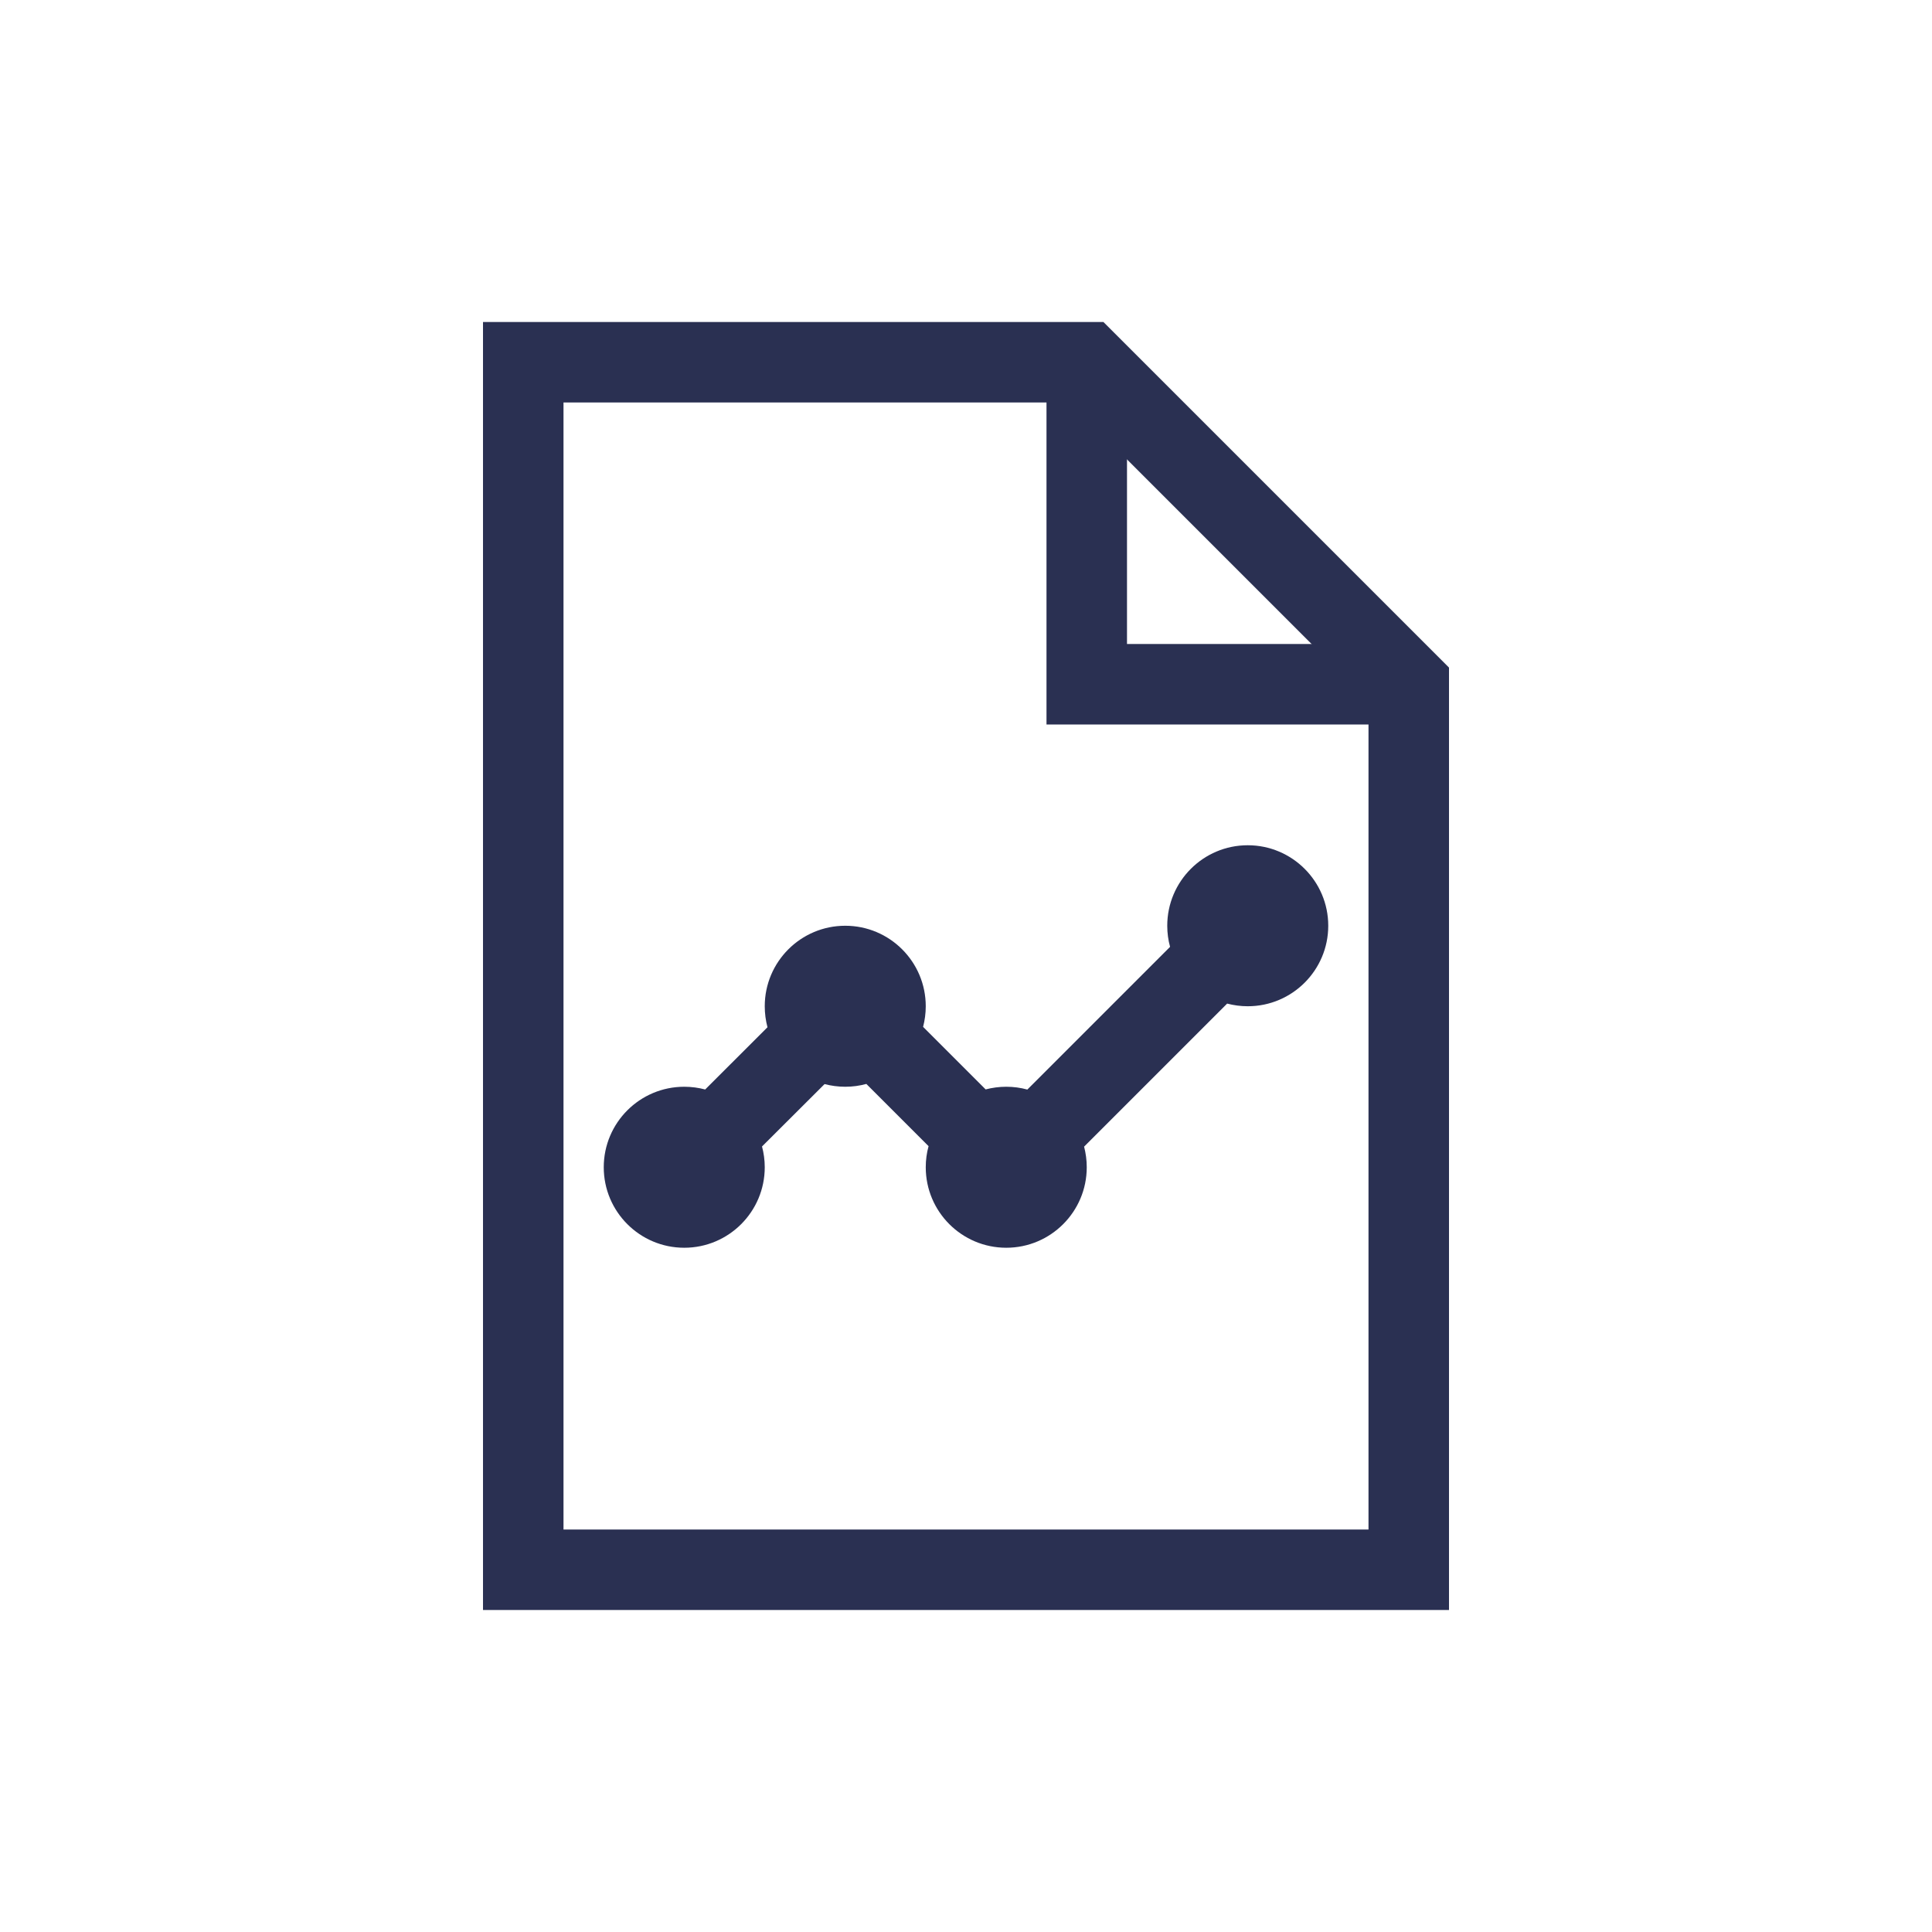
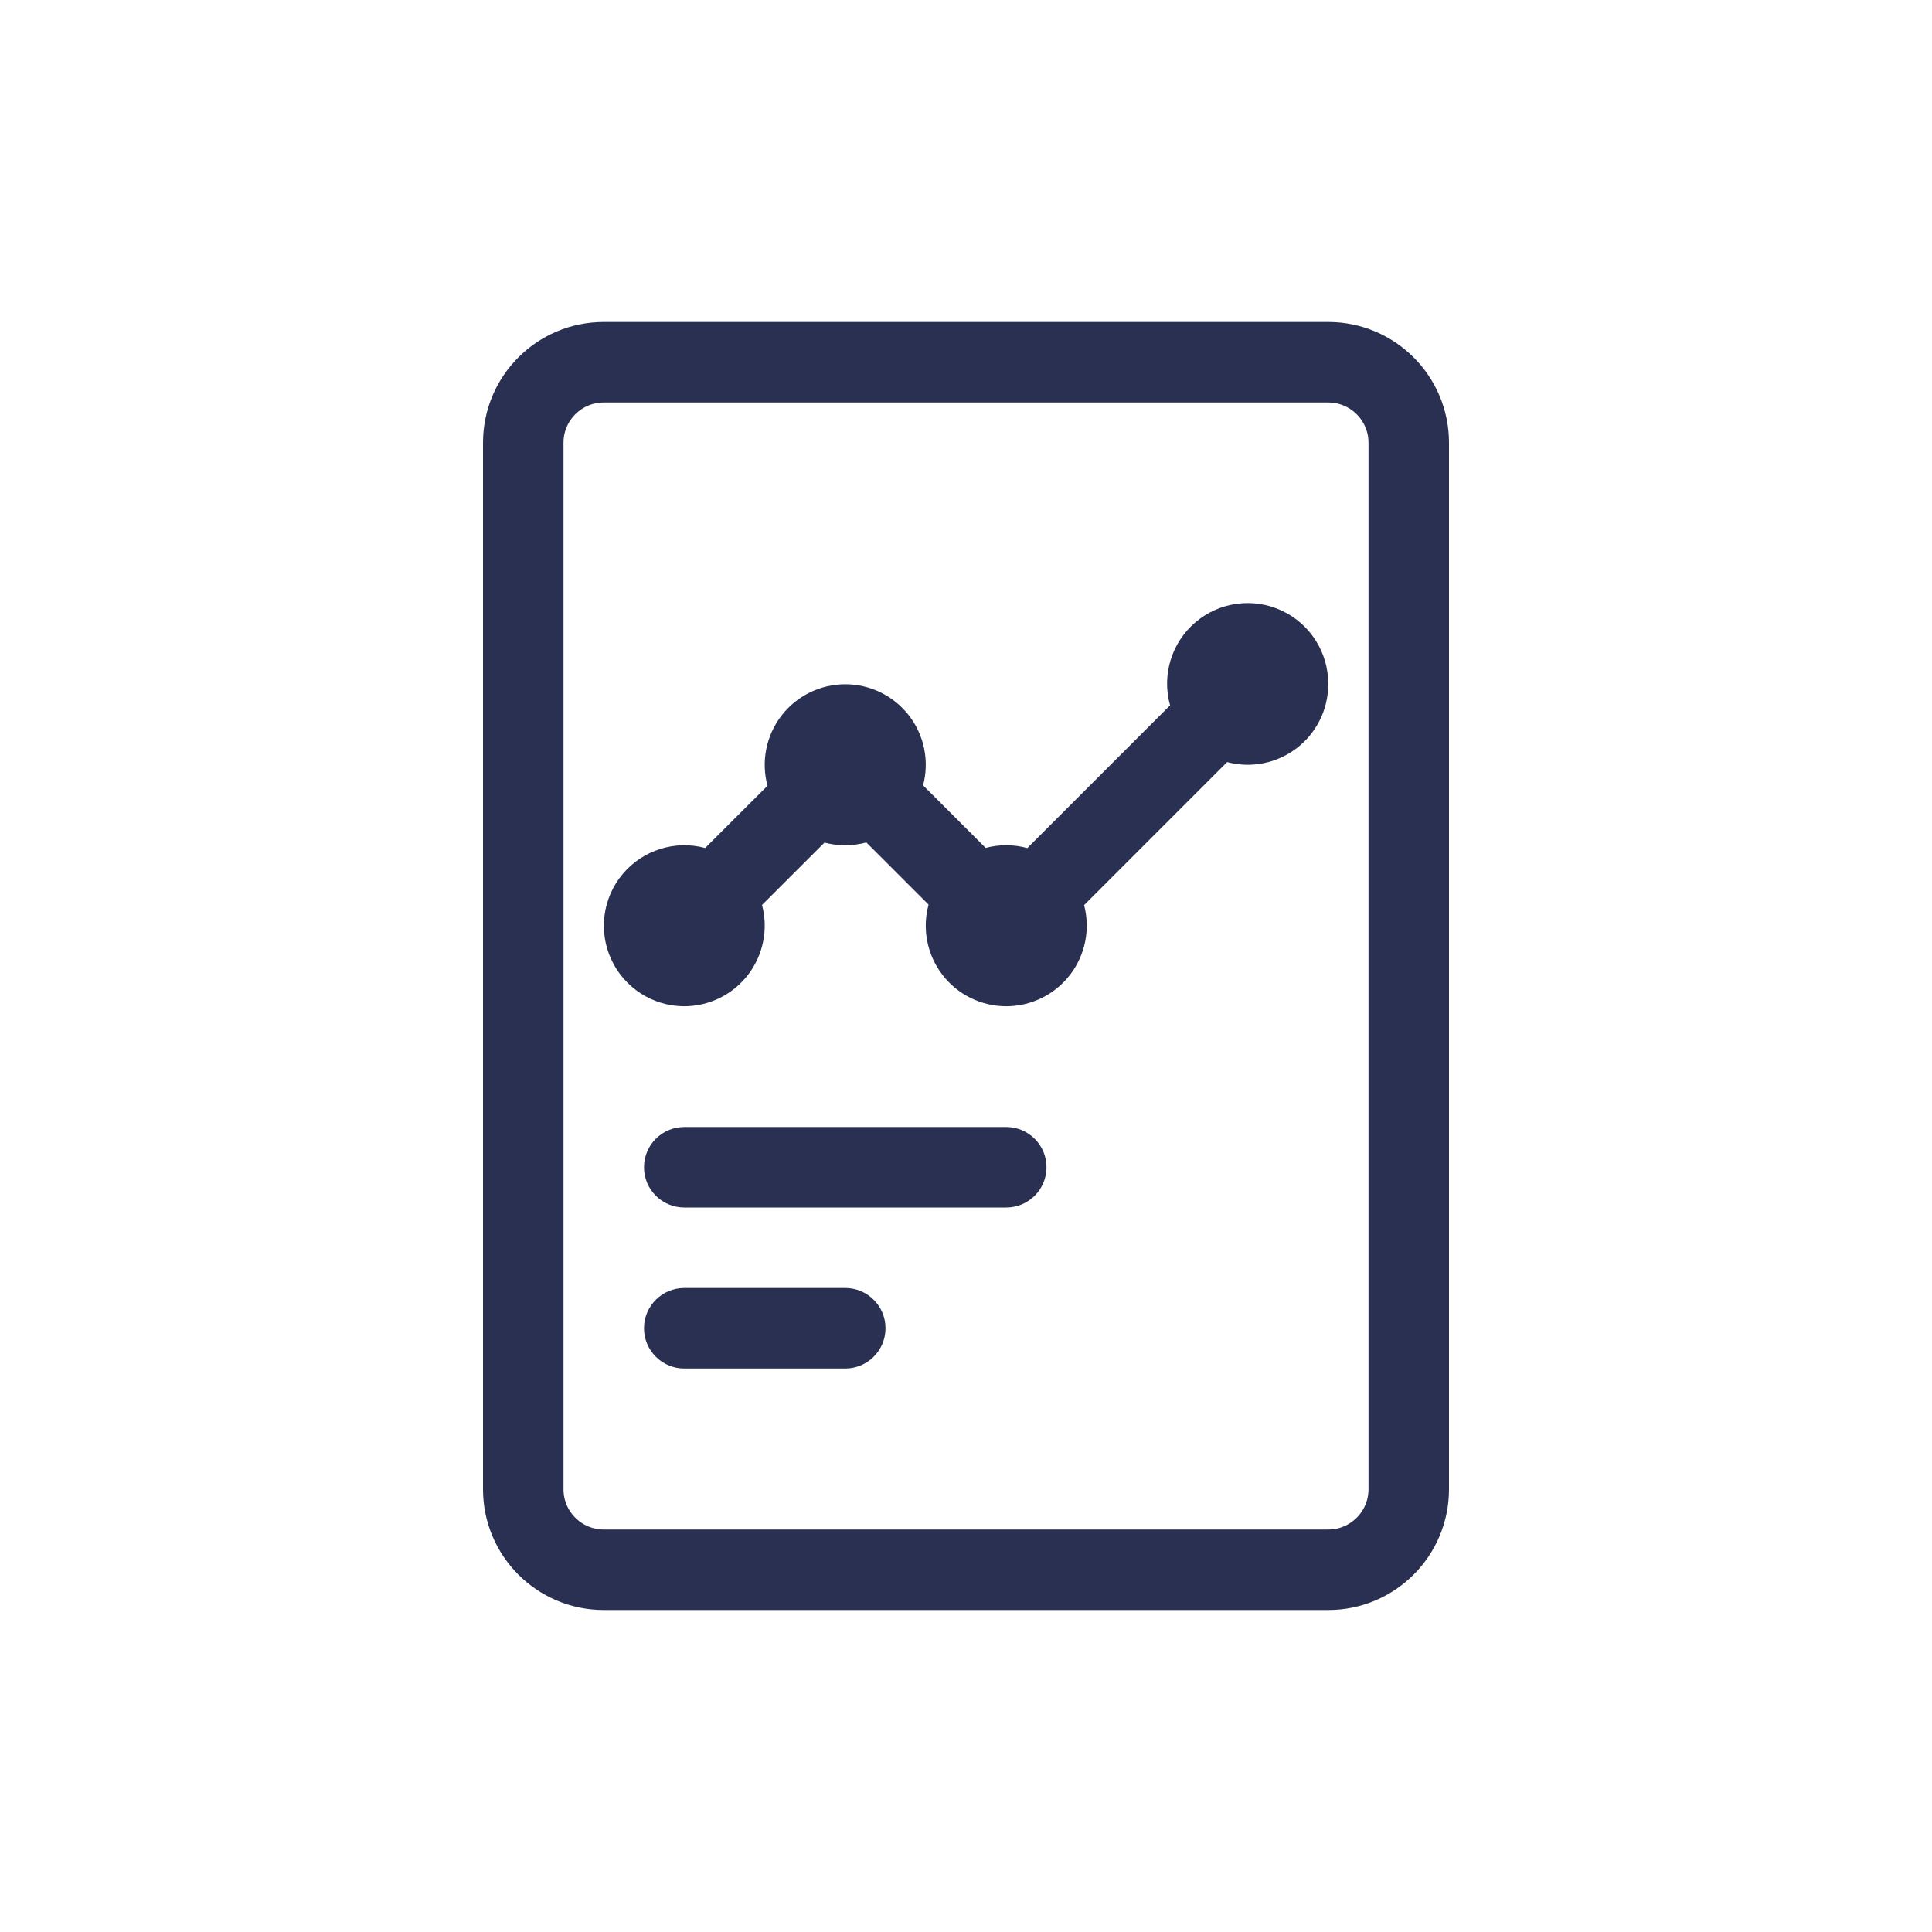
- <svg xmlns="http://www.w3.org/2000/svg" width="24px" height="24px" viewBox="0 0 24 24" version="1.1">
-   <defs />
-   <g id="Symbols" stroke="none" stroke-width="1" fill="none" fill-rule="evenodd">
-     <g id="icons/system/binary/chart-settings/chart-template/ic-charttemplate-normal-light">
-       <g id="ic-charttemplate-normal-light">
-         <rect id="Rectangle-11" fill="#F2F3F8" opacity="0" x="0" y="0" width="24" height="24" rx="2" />
-         <path d="M7,5 L7,19 L17,19 L17,8.707 L13.293,5 L7,5 Z M13.707,4 L18,8.293 L18,20 L6,20 L6,4 L13.707,4 Z" id="Rectangle-10" fill="#2A3052" fill-rule="nonzero" />
-         <polygon id="Rectangle" fill="#2A3052" fill-rule="nonzero" points="14 8 14 4.5 13 4.5 13 9 17.5 9 17.5 8" />
-         <path d="M8.76,13.534 L9.534,12.761 C9.512,12.678 9.5,12.59 9.5,12.5 C9.5,11.948 9.948,11.5 10.5,11.5 C11.052,11.5 11.5,11.948 11.5,12.5 C11.5,12.589 11.488,12.675 11.467,12.756 L12.244,13.533 C12.325,13.512 12.411,13.5 12.5,13.5 C12.591,13.5 12.678,13.512 12.762,13.535 L14.535,11.762 C14.512,11.678 14.5,11.591 14.5,11.5 C14.5,10.948 14.948,10.5 15.5,10.5 C16.052,10.5 16.5,10.948 16.5,11.5 C16.5,12.052 16.052,12.5 15.5,12.5 C15.411,12.5 15.325,12.488 15.244,12.467 L13.467,14.244 C13.488,14.325 13.5,14.411 13.5,14.5 C13.5,15.052 13.052,15.5 12.5,15.5 C11.948,15.5 11.5,15.052 11.5,14.5 C11.5,14.409 11.512,14.322 11.535,14.238 L10.762,13.465 C10.678,13.488 10.591,13.5 10.5,13.5 C10.411,13.5 10.325,13.488 10.243,13.467 L9.466,14.242 C9.488,14.324 9.5,14.411 9.5,14.5 C9.5,15.052 9.052,15.5 8.5,15.5 C7.948,15.5 7.5,15.052 7.5,14.5 C7.5,13.948 7.948,13.5 8.5,13.5 C8.59,13.5 8.677,13.512 8.76,13.534 Z" id="Combined-Shape" fill="#2A3052" fill-rule="nonzero" />
-       </g>
-     </g>
+ <svg xmlns="http://www.w3.org/2000/svg" width="24" height="24" viewBox="0 0 24 24">
+   <g fill="none" fill-rule="evenodd">
+     <rect width="11" height="15" x="6.5" y="4.5" stroke="#2A3052" rx="1" />
+     <path fill="#2A3052" fill-rule="nonzero" d="M8.76 10.534l.774-.773A1.001 1.001 0 0 1 10.5 8.5a1 1 0 0 1 .967 1.256l.777.777a1.001 1.001 0 0 1 .518.002l1.773-1.773A1.001 1.001 0 1 1 16.5 8.5a1 1 0 0 1-1.256.967l-1.777 1.777A1.001 1.001 0 0 1 12.5 12.5a1 1 0 0 1-.965-1.262l-.773-.773a1.001 1.001 0 0 1-.52.002l-.776.775A1.001 1.001 0 0 1 8.5 12.5a1 1 0 1 1 .26-1.966z" />
+     <rect width="5" height="1" x="8" y="14" fill="#2A3052" rx=".5" />
+     <rect width="3" height="1" x="8" y="16" fill="#2A3052" rx=".5" />
  </g>
</svg>
